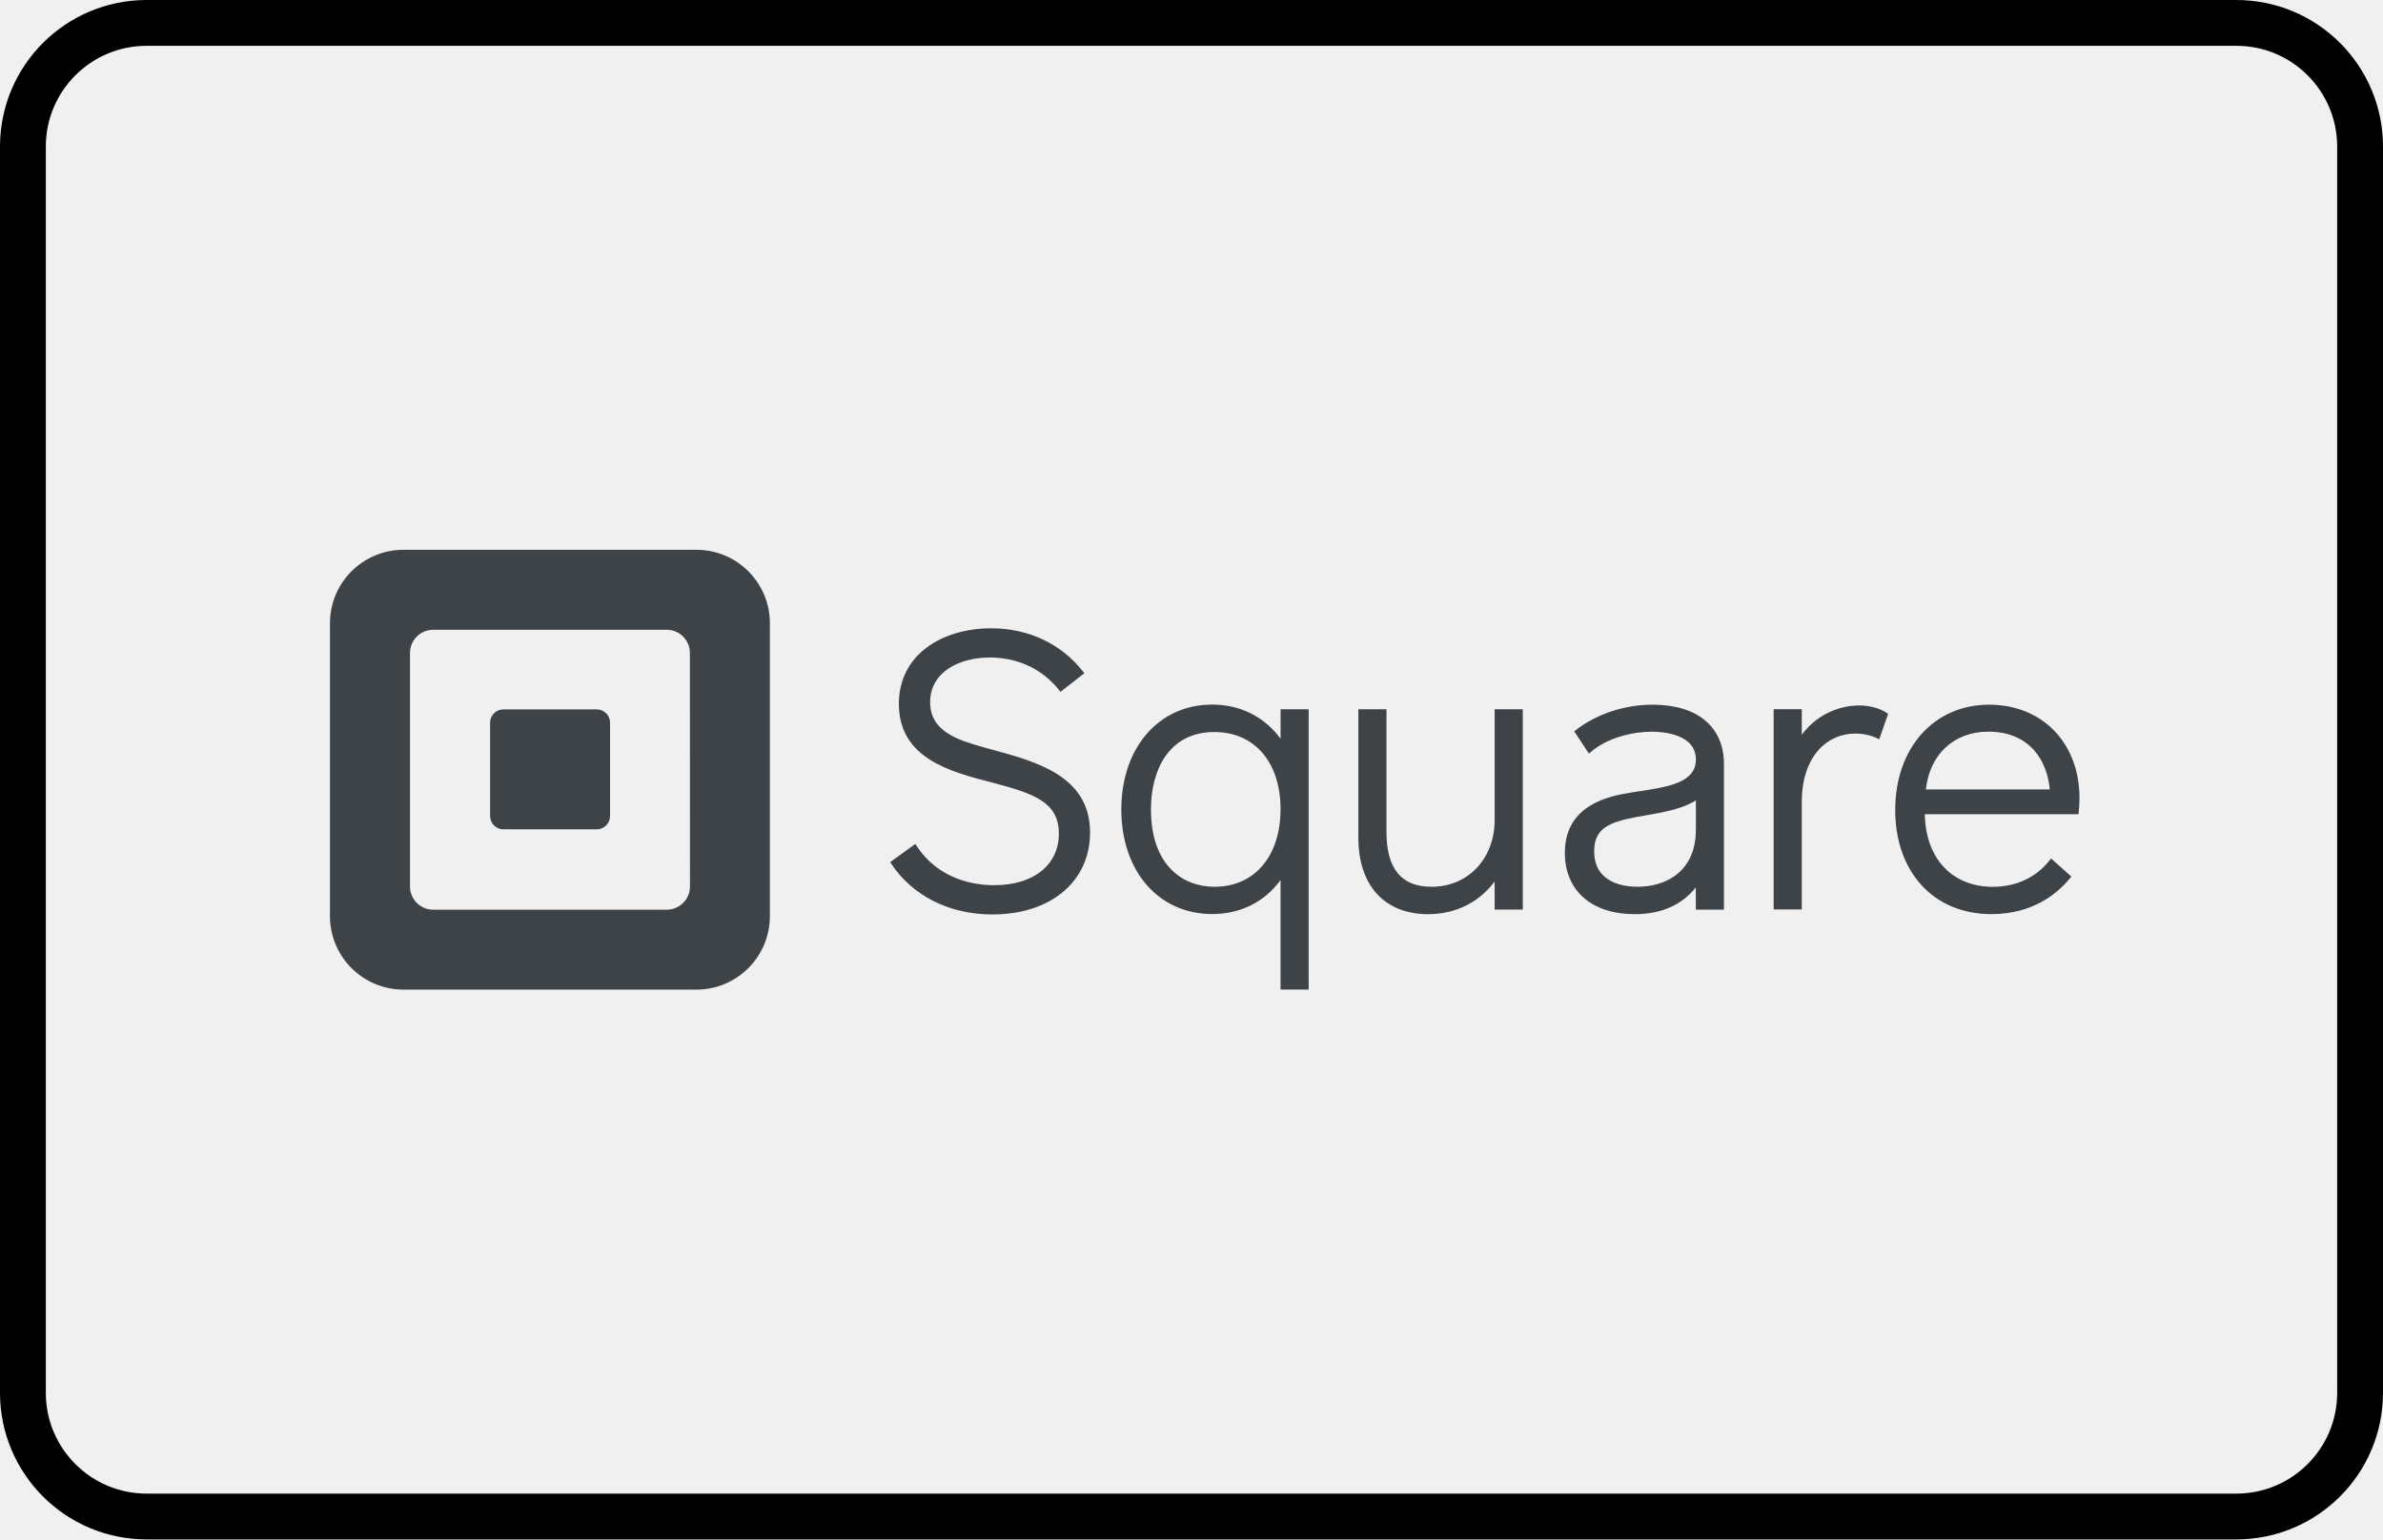
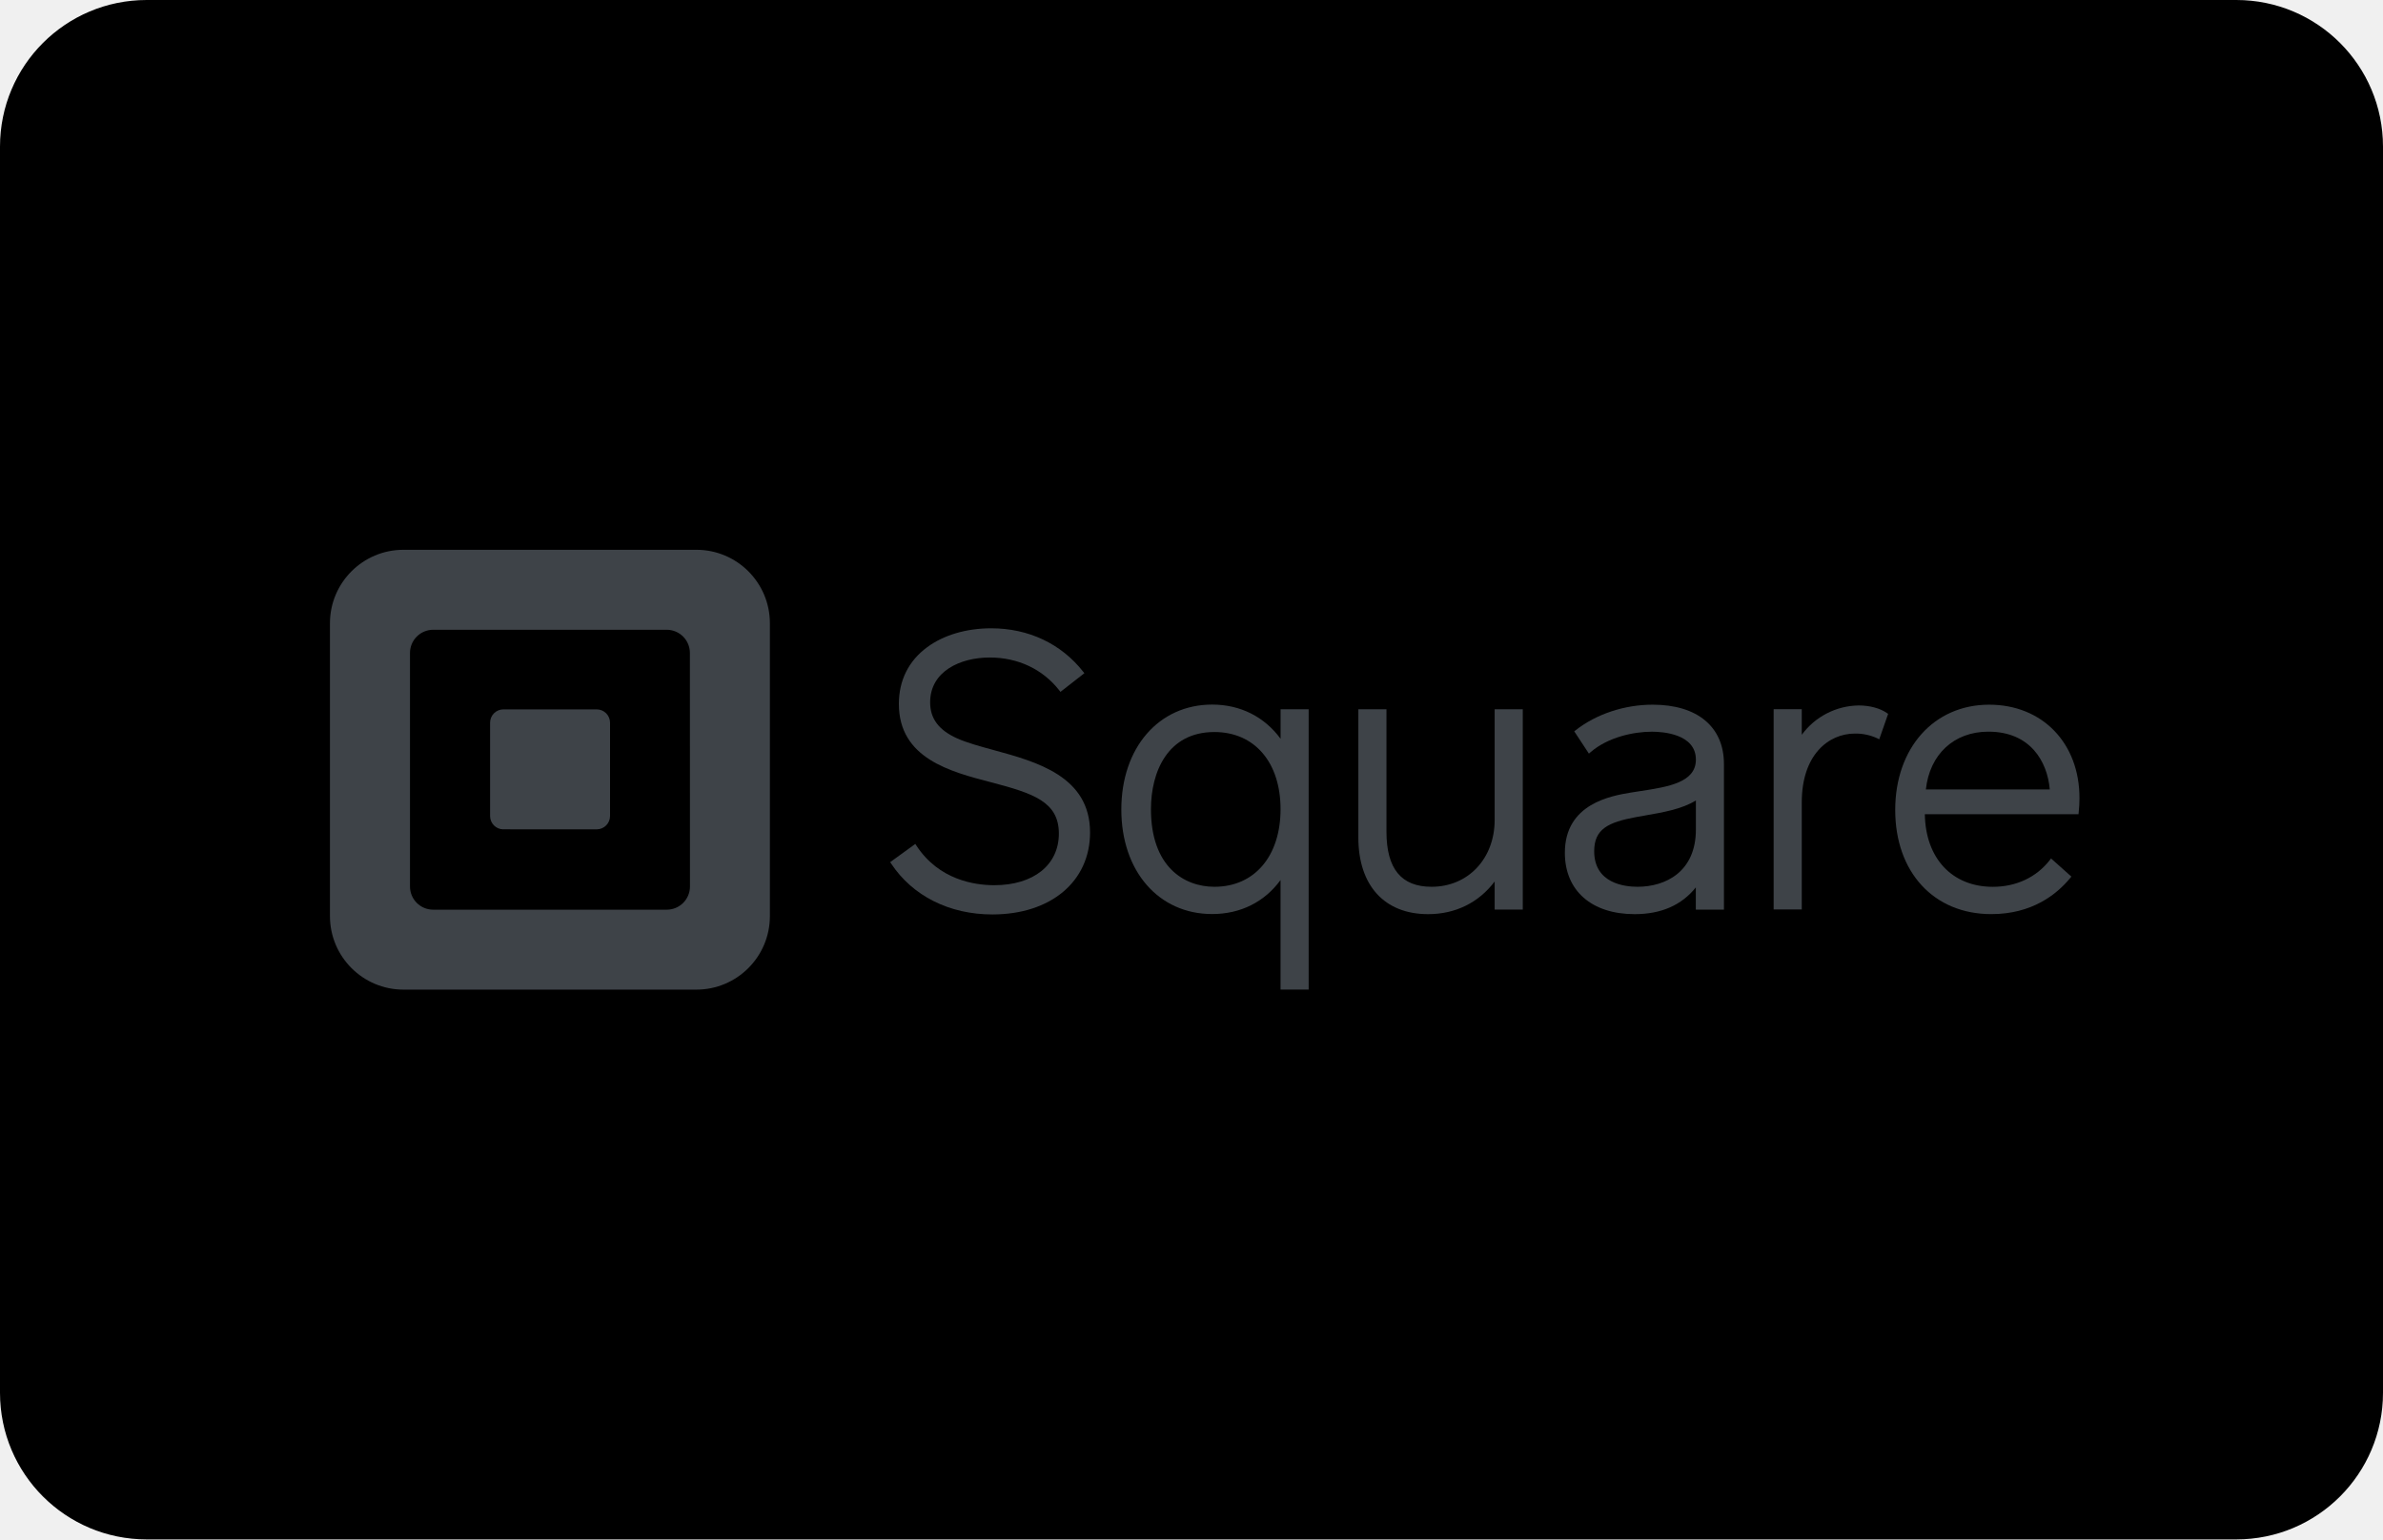
- <svg xmlns="http://www.w3.org/2000/svg" width="65" height="42" viewBox="0 0 65 42" fill="none">
+ <svg xmlns="http://www.w3.org/2000/svg" width="65" height="42" viewBox="0 0 65 42">
  <rect x=".625" y=".625" width="63.75" height="40.75" rx="3.375" stroke="#000" stroke-width="1.25" />
  <g clip-path="url(#clip0_3877_21737)" fill="#3E4348">
    <path fill-rule="evenodd" clip-rule="evenodd" d="M11.005 15h7.99A2.005 2.005 0 0121 17.005v7.99A2.006 2.006 0 0118.995 27h-7.99A2.006 2.006 0 019 24.994v-7.989C9 15.898 9.898 15 11.005 15zm7.182 9.819c.35 0 .633-.284.633-.633l-.002-6.371a.633.633 0 00-.632-.633h-6.37a.633.633 0 00-.633.634v6.37c0 .35.283.633.633.633h6.371z" />
    <path d="M13.728 22.627a.363.363 0 01-.36-.363V19.72a.363.363 0 01.362-.366h2.547a.364.364 0 01.363.366v2.542a.364.364 0 01-.363.365l-2.55-.001zm13.379-2.162c-.371-.101-.723-.197-.996-.318-.505-.226-.74-.54-.74-.985 0-.843.815-1.223 1.626-1.223.772 0 1.445.319 1.898.898l.03.04.653-.51-.032-.04c-.601-.765-1.492-1.185-2.51-1.185-.676 0-1.297.183-1.746.516-.505.37-.772.906-.772 1.546 0 1.487 1.401 1.85 2.527 2.142 1.14.3 1.837.528 1.837 1.397 0 .855-.691 1.408-1.761 1.408-.53 0-1.51-.14-2.125-1.081l-.029-.045-.686.497.027.04c.582.881 1.587 1.387 2.76 1.387 1.594 0 2.665-.9 2.665-2.237 0-1.531-1.457-1.928-2.626-2.247z" />
    <path fill-rule="evenodd" clip-rule="evenodd" d="M34.93 20.156v-.805h.766v7.648h-.767V24.01c-.438.6-1.094.928-1.866.928-1.458 0-2.477-1.167-2.477-2.852 0-1.686 1.021-2.863 2.477-2.863.767 0 1.423.33 1.866.932zm-3.536 1.921c0 1.56.894 2.117 1.73 2.117h.002c1.095 0 1.803-.838 1.803-2.117 0-1.278-.709-2.105-1.805-2.105-1.275 0-1.73 1.088-1.73 2.105z" />
    <path d="M40.769 19.35v3.02c0 1.056-.724 1.824-1.72 1.824-.828 0-1.231-.492-1.231-1.502v-3.341h-.767v3.498c0 1.31.712 2.092 1.904 2.092.743 0 1.381-.315 1.814-.891v.766h.767v-5.465h-.767z" />
    <path fill-rule="evenodd" clip-rule="evenodd" d="M42.976 19.925c.565-.444 1.333-.699 2.104-.699 1.219 0 1.946.606 1.943 1.623v3.968h-.767v-.606c-.387.485-.947.73-1.668.73-1.174 0-1.904-.641-1.904-1.674 0-1.343 1.265-1.554 1.805-1.644l.269-.042h.003c.737-.114 1.497-.231 1.497-.856 0-.708-.918-.762-1.199-.762-.497 0-1.198.147-1.675.56l-.044.038-.4-.608.036-.028zm.508 3.299c0 .875.825.97 1.18.97.77 0 1.596-.41 1.594-1.566v-.79c-.374.236-.907.328-1.381.41l-.008.002-.239.042c-.76.141-1.146.323-1.146.932z" />
    <path d="M51.468 19.454c-.182-.13-.47-.207-.768-.207a1.959 1.959 0 00-1.554.8v-.698h-.767v5.464h.767v-2.922c0-1.296.728-1.877 1.45-1.877.21-.003.42.041.611.13l.052.027.243-.695-.034-.022z" />
    <path fill-rule="evenodd" clip-rule="evenodd" d="M51.695 22.098c0-1.69 1.055-2.872 2.562-2.872 1.452 0 2.467 1.049 2.464 2.553 0 .13-.008.261-.022.39l-.004.046h-4.192c.019 1.203.743 1.98 1.855 1.98.637 0 1.189-.26 1.554-.73l.033-.044.555.495-.03.037c-.37.45-1.043.987-2.155.987-1.566 0-2.62-1.142-2.62-2.842zm2.541-2.136c-.937 0-1.601.617-1.705 1.577h3.38c-.067-.772-.538-1.577-1.675-1.577z" />
  </g>
  <defs>
    <clipPath id="clip0_3877_21737">
      <path fill="#fff" transform="translate(9 15)" d="M0 0h48v12H0z" />
    </clipPath>
  </defs>
</svg>
